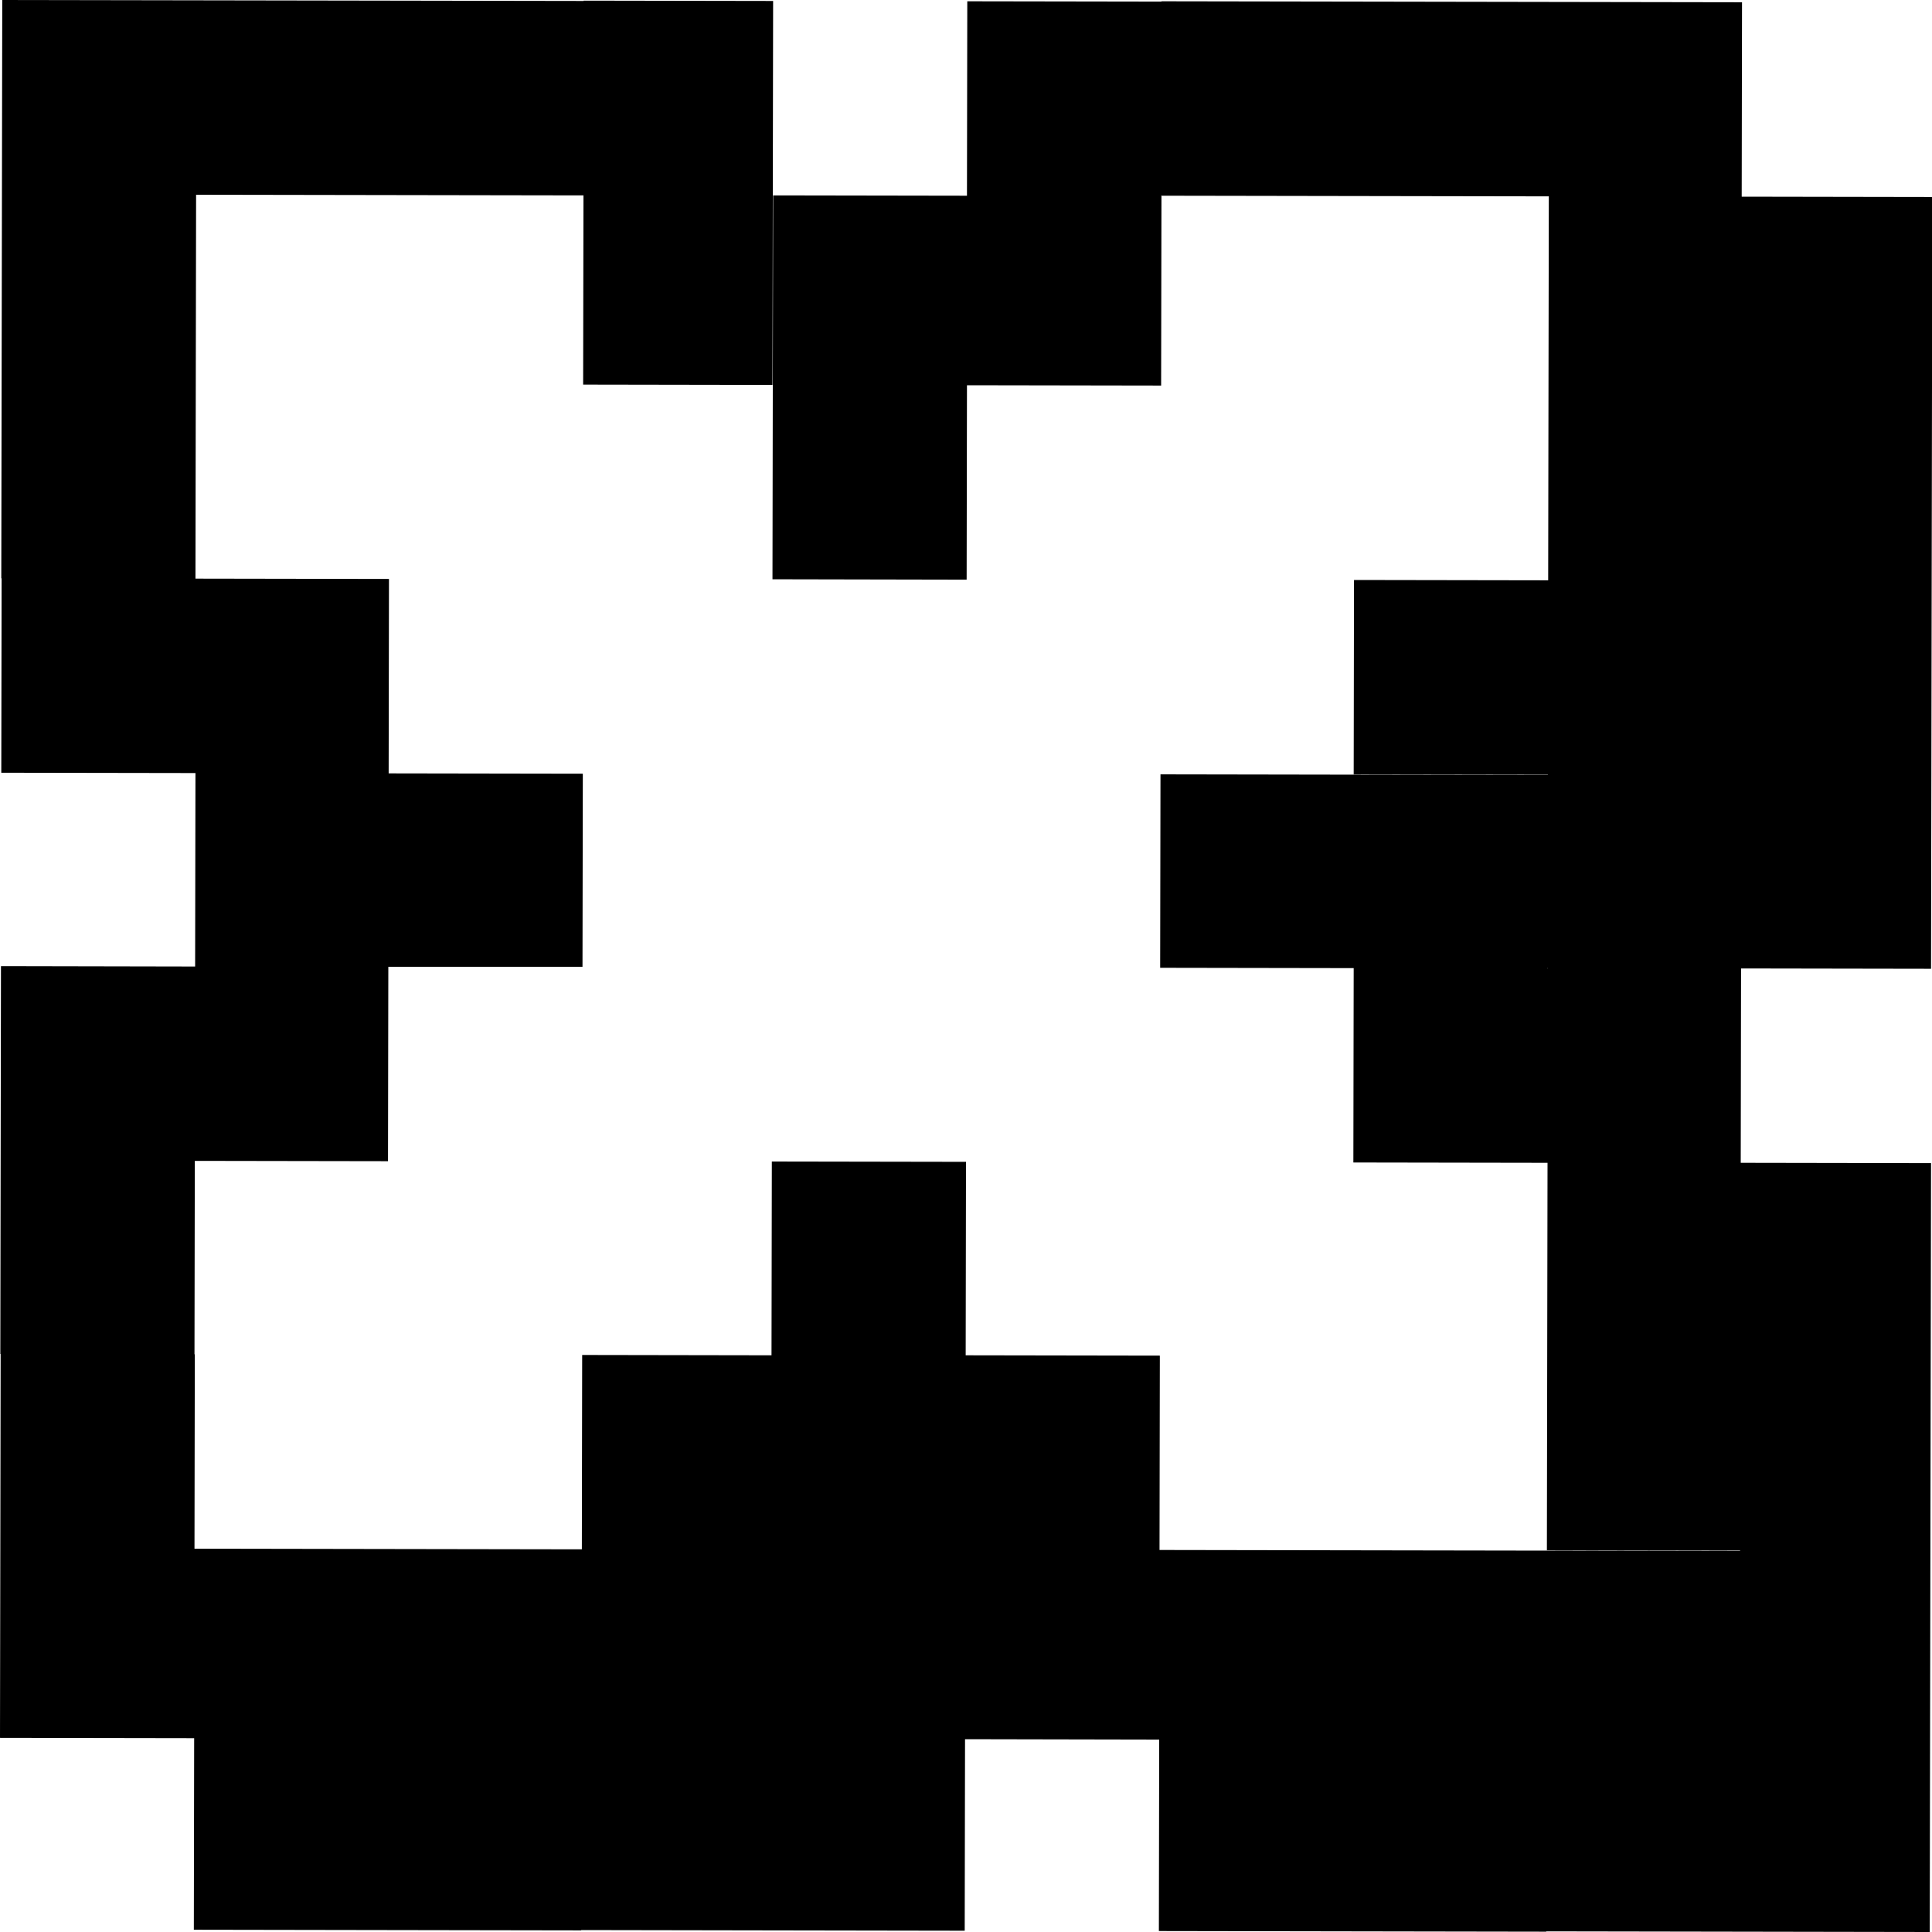
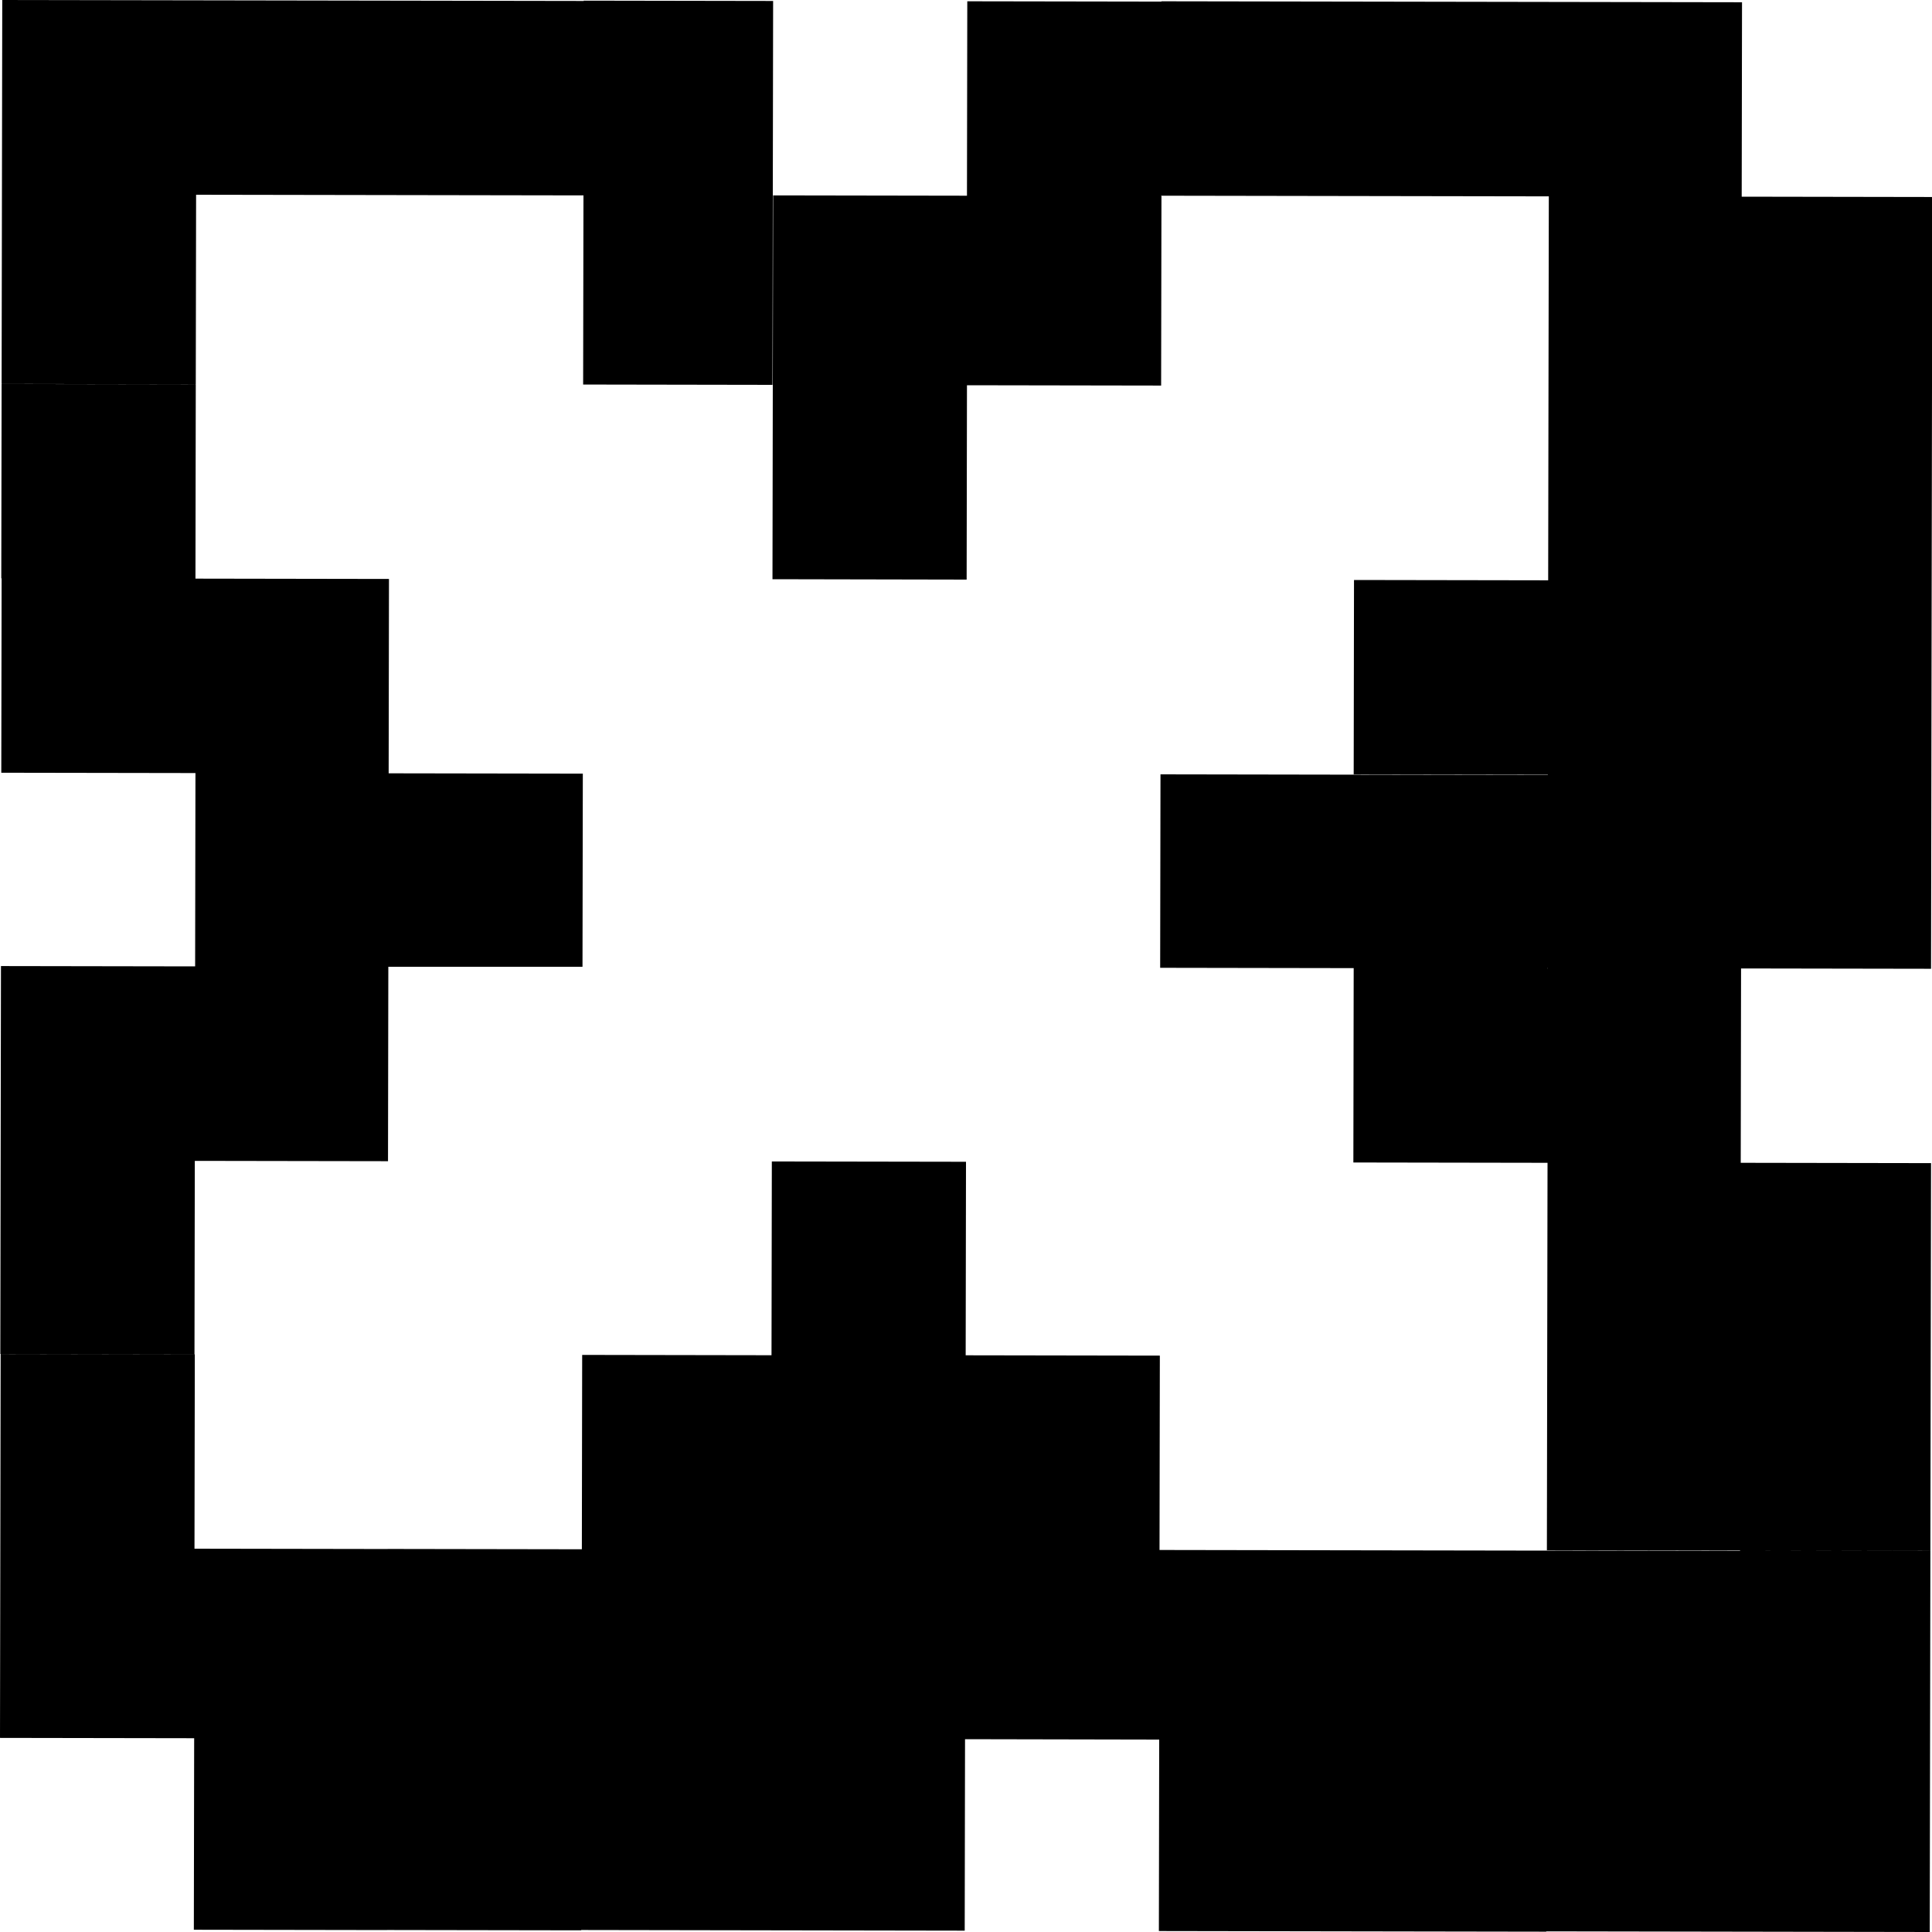
- <svg xmlns="http://www.w3.org/2000/svg" width="30" height="30" viewBox="0 0 30 30" fill="inherit">
-   <path d="M0 26.986L0.005 24.043L3.02 24.048L3.015 26.991L0 26.986ZM0.005 24.043L0.01 21.025L3.025 21.03L3.02 24.048L0.005 24.043ZM0.005 21.025L0.01 18.021L3.025 18.026L3.02 21.03L0.005 21.025ZM0.01 18.021L0.015 15.002L3.03 15.008L3.025 18.026L0.01 18.021ZM0.02 11.999L0.025 8.98L3.04 8.985L3.035 12.004L0.02 11.999ZM0.02 8.98L0.025 5.962L3.04 5.967L3.035 8.985L0.02 8.98ZM0.025 5.962L0.03 3.019L3.045 3.024L3.04 5.967L0.025 5.962ZM0.03 3.019L0.035 0L3.05 0.005L3.045 3.024L0.03 3.019ZM6.015 26.997L6.01 29.97L3.01 29.965L3.015 26.991L6.015 26.997ZM3.015 26.991L3.02 24.048L6.02 24.053L6.015 26.997L3.015 26.991ZM3.025 18.026L3.03 15.008L6.03 15.013L6.025 18.031L3.025 18.026ZM3.03 15.008L3.035 12.004L6.035 12.009L6.03 15.013L3.03 15.008ZM3.035 12.004L3.04 8.985L6.04 8.99L6.035 12.009L3.035 12.004ZM3.045 3.024L3.05 0.005L6.05 0.01L6.045 3.029L3.045 3.024ZM9.03 27.002L9.025 29.975L6.01 29.97L6.015 26.997L9.03 27.002ZM6.015 26.997L6.02 24.053L9.035 24.058L9.03 27.002L6.015 26.997ZM6.03 15.013L6.035 12.009L9.05 12.014L9.045 15.013H6.03ZM6.045 3.029L6.05 0.01L9.065 0.015L9.06 3.034L6.045 3.029ZM11.97 27.002L11.965 29.975L9.025 29.97L9.03 26.997L11.97 27.002ZM9.03 27.002L9.035 24.058L11.975 24.063L11.97 27.006L9.03 27.002ZM9.035 24.058L9.04 21.04L11.98 21.045L11.975 24.063L9.035 24.058ZM9.055 5.972L9.06 3.029L12 3.034L11.995 5.977L9.055 5.972ZM9.06 3.029L9.065 0.01L12.005 0.015L12 3.034L9.06 3.029ZM14.985 27.006L14.98 29.98L11.965 29.975L11.97 27.002L14.985 27.006ZM11.97 27.002L11.975 24.058L14.99 24.063L14.985 27.006L11.97 27.002ZM11.975 24.058L11.98 21.04L14.995 21.045L14.99 24.063L11.975 24.058ZM11.98 21.04L11.985 18.036L15 18.041L14.995 21.045L11.98 21.04ZM11.995 8.995L12 5.977L15.015 5.982L15.01 9.001L11.995 8.995ZM12 5.977L12.005 3.034L15.02 3.039L15.015 5.982L12 5.977ZM14.985 27.006L14.99 24.063L18.005 24.068L18 27.012L14.985 27.006ZM14.99 24.063L14.995 21.045L18.01 21.05L18.005 24.068L14.99 24.063ZM15.015 5.982L15.02 3.039L18.035 3.044L18.03 5.987L15.015 5.982ZM15.015 3.039L15.02 0.02L18.035 0.025L18.03 3.044L15.015 3.039ZM21 27.017L20.995 29.99L17.995 29.985L18 27.012L21 27.017ZM18 27.012L18.005 24.068L21.005 24.073L21 27.017L18 27.012ZM18.015 15.028L18.02 12.024L21.02 12.029L21.015 15.033L18.015 15.028ZM18.03 3.039L18.035 0.02L21.035 0.025L21.03 3.044L18.03 3.039ZM24.015 27.022L24.01 29.995L20.995 29.99L21 27.017L24.015 27.022ZM21 27.017L21.005 24.073L24.02 24.078L24.015 27.022L21 27.017ZM21.015 18.051L21.02 15.033L24.035 15.038L24.03 18.056L21.015 18.051ZM21.015 15.033L21.02 12.029L24.035 12.034L24.03 15.038L21.015 15.033ZM21.02 12.024L21.025 9.006L24.04 9.011L24.035 12.029L21.02 12.024ZM21.03 3.044L21.035 0.025L24.05 0.03L24.045 3.049L21.03 3.044ZM27.015 27.022L27.01 29.995L24.01 29.99L24.015 27.017L27.015 27.022ZM24.015 27.022L24.02 24.078L27.02 24.084L27.015 27.027L24.015 27.022ZM24.02 24.073L24.025 21.055L27.025 21.06L27.02 24.078L24.02 24.073ZM24.025 21.055L24.03 18.051L27.03 18.056L27.025 21.06L24.025 21.055ZM24.03 18.051L24.035 15.033L27.035 15.038L27.03 18.056L24.03 18.051ZM24.03 15.033L24.035 12.029L27.035 12.034L27.03 15.038L24.03 15.033ZM24.035 12.029L24.04 9.011L27.04 9.016L27.035 12.034L24.035 12.029ZM24.04 9.011L24.045 5.992L27.045 5.997L27.04 9.016L24.04 9.011ZM24.045 5.992L24.05 3.049L27.05 3.054L27.045 5.997L24.045 5.992ZM24.045 3.049L24.05 0.03L27.05 0.035L27.045 3.054L24.045 3.049ZM29.97 27.027L29.965 30L27.01 29.995L27.015 27.022L29.97 27.027ZM27.015 27.022L27.02 24.078L29.975 24.084L29.97 27.027L27.015 27.022ZM27.02 24.078L27.025 21.06L29.98 21.065L29.975 24.084L27.02 24.078ZM27.025 21.06L27.03 18.056L29.985 18.061L29.98 21.065L27.025 21.06ZM27.03 15.038L27.035 12.034L29.99 12.039L29.985 15.043L27.03 15.038ZM27.035 12.034L27.04 9.016L29.995 9.021L29.99 12.039L27.035 12.034ZM27.04 9.016L27.045 5.997L30 6.002L29.995 9.021L27.04 9.016ZM27.045 5.997L27.05 3.054L30.005 3.059L30 6.002L27.045 5.997Z" fill="#inherit" />
+ <svg xmlns="http://www.w3.org/2000/svg" width="30" height="30" fill="inherit">
+   <path d="m0 26.986.005-2.943 3.015.005-.005 2.943L0 26.986zm.005-2.943.005-3.018 3.015.005-.005 3.018-3.015-.005zm0-3.018L.01 18.02l3.015.005-.005 3.004-3.015-.005zM.01 18.02l.005-3.019 3.015.005-.005 3.02L.01 18.02zM.02 12 .025 8.98l3.015.005-.005 3.019-3.015-.005zm0-3.019.005-3.018 3.015.005-.005 3.018L.02 8.98zm.005-3.018L.03 3.019l3.015.005-.005 2.943-3.015-.005zM.03 3.019.035 0 3.05.005l-.005 3.019L.03 3.019zm5.985 23.978L6.01 29.97l-3-.005.005-2.974 3 .006zm-3-.006.005-2.943 3 .005-.005 2.944-3-.006zm.01-8.965.005-3.018 3 .005-.005 3.018-3-.005zm.005-3.018.005-3.004 3 .005-.005 3.004-3-.005zm.005-3.004.005-3.019 3 .005-.005 3.02-3-.006zm.01-8.98L3.05.005l3 .005-.005 3.019-3-.005zM9.03 27l-.005 2.974-3.015-.005.005-2.973 3.015.005zm-3.015-.005.005-2.943 3.015.005-.005 2.944-3.015-.005zm.015-11.983.005-3.004 3.015.005-.005 2.999H6.03zm.015-11.984L6.05.01l3.015.005-.005 3.019-3.015-.005zM11.97 27l-.005 2.974-2.94-.005.005-2.973 2.94.005zm-2.94 0 .005-2.943 2.94.005-.005 2.944L9.03 27zm.005-2.943.005-3.018 2.94.005-.005 3.018-2.94-.005zm.02-18.086.005-2.943 2.94.005-.005 2.943-2.94-.005zm.005-2.943L9.065.01l2.94.005L12 3.034l-2.94-.005zm5.925 23.977-.005 2.974-3.015-.005L11.97 27l3.015.005zm-3.015-.005.005-2.943 3.015.005-.005 2.944L11.97 27zm.005-2.943.005-3.018 3.015.005-.005 3.018-3.015-.005zm.005-3.018.005-3.004 3.015.005-.005 3.004-3.015-.005zm.015-12.045L12 5.977l3.015.005L15.01 9l-3.015-.006zM12 5.977l.005-2.943 3.015.005-.005 2.943L12 5.977zm2.985 21.03.005-2.944 3.015.005L18 27.012l-3.015-.006zm.005-2.944.005-3.018 3.015.005-.005 3.018-3.015-.005zm.025-18.081.005-2.943 3.015.005-.005 2.943-3.015-.005zm0-2.943L15.02.02l3.015.005-.005 3.019-3.015-.005zM21 27.017l-.005 2.973-3-.005.005-2.973 3 .005zm-3-.005.005-2.944 3 .005L21 27.017l-3-.005zm.015-11.984.005-3.004 3 .005-.005 3.004-3-.005zm.015-11.99L18.035.02l3 .005-.005 3.019-3-.005zm5.985 23.984-.005 2.973-3.015-.005.005-2.973 3.015.005zM21 27.017l.005-2.944 3.015.005-.005 2.944L21 27.017zm.015-8.966.005-3.018 3.015.005-.005 3.018-3.015-.005zm0-3.018.005-3.004 3.015.005-.005 3.004-3.015-.005zm.005-3.009.005-3.018 3.015.005-.005 3.018-3.015-.005zm.01-8.98.005-3.019L24.05.03l-.005 3.019-3.015-.005zm5.985 23.978-.005 2.973-3-.005.005-2.973 3 .005zm-3 0 .005-2.944 3 .006-.005 2.943-3-.005zm.005-2.948.005-3.02 3 .006-.005 3.018-3-.005zm.005-3.02.005-3.003 3 .005-.005 3.004-3-.005zm.005-3.003.005-3.018 3 .005-.005 3.018-3-.005zm0-3.018.005-3.004 3 .005-.005 3.004-3-.005zm.005-3.004.005-3.018 3 .005-.005 3.018-3-.005zm.005-3.018.005-3.019 3 .005-.005 3.019-3-.005zm.005-3.019.005-2.943 3 .005-.005 2.943-3-.005zm0-2.943L24.05.03l3 .005-.005 3.019-3-.005zm5.925 23.978L29.965 30l-2.955-.005.005-2.973 2.955.005zm-2.955-.005.005-2.944 2.955.006-.005 2.943-2.955-.005zm.005-2.944.005-3.018 2.955.005-.005 3.018-2.955-.005zm.005-3.018.005-3.004 2.955.005-.005 3.004-2.955-.005zm.005-6.022.005-3.004 2.955.005-.005 3.004-2.955-.005zm.005-3.004.005-3.018 2.955.005-.005 3.018-2.955-.005zm.005-3.018.005-3.019L30 6.002l-.005 3.019-2.955-.005zm.005-3.019.005-2.943 2.955.005L30 6.002l-2.955-.005z" fill="#inherit" />
</svg>
